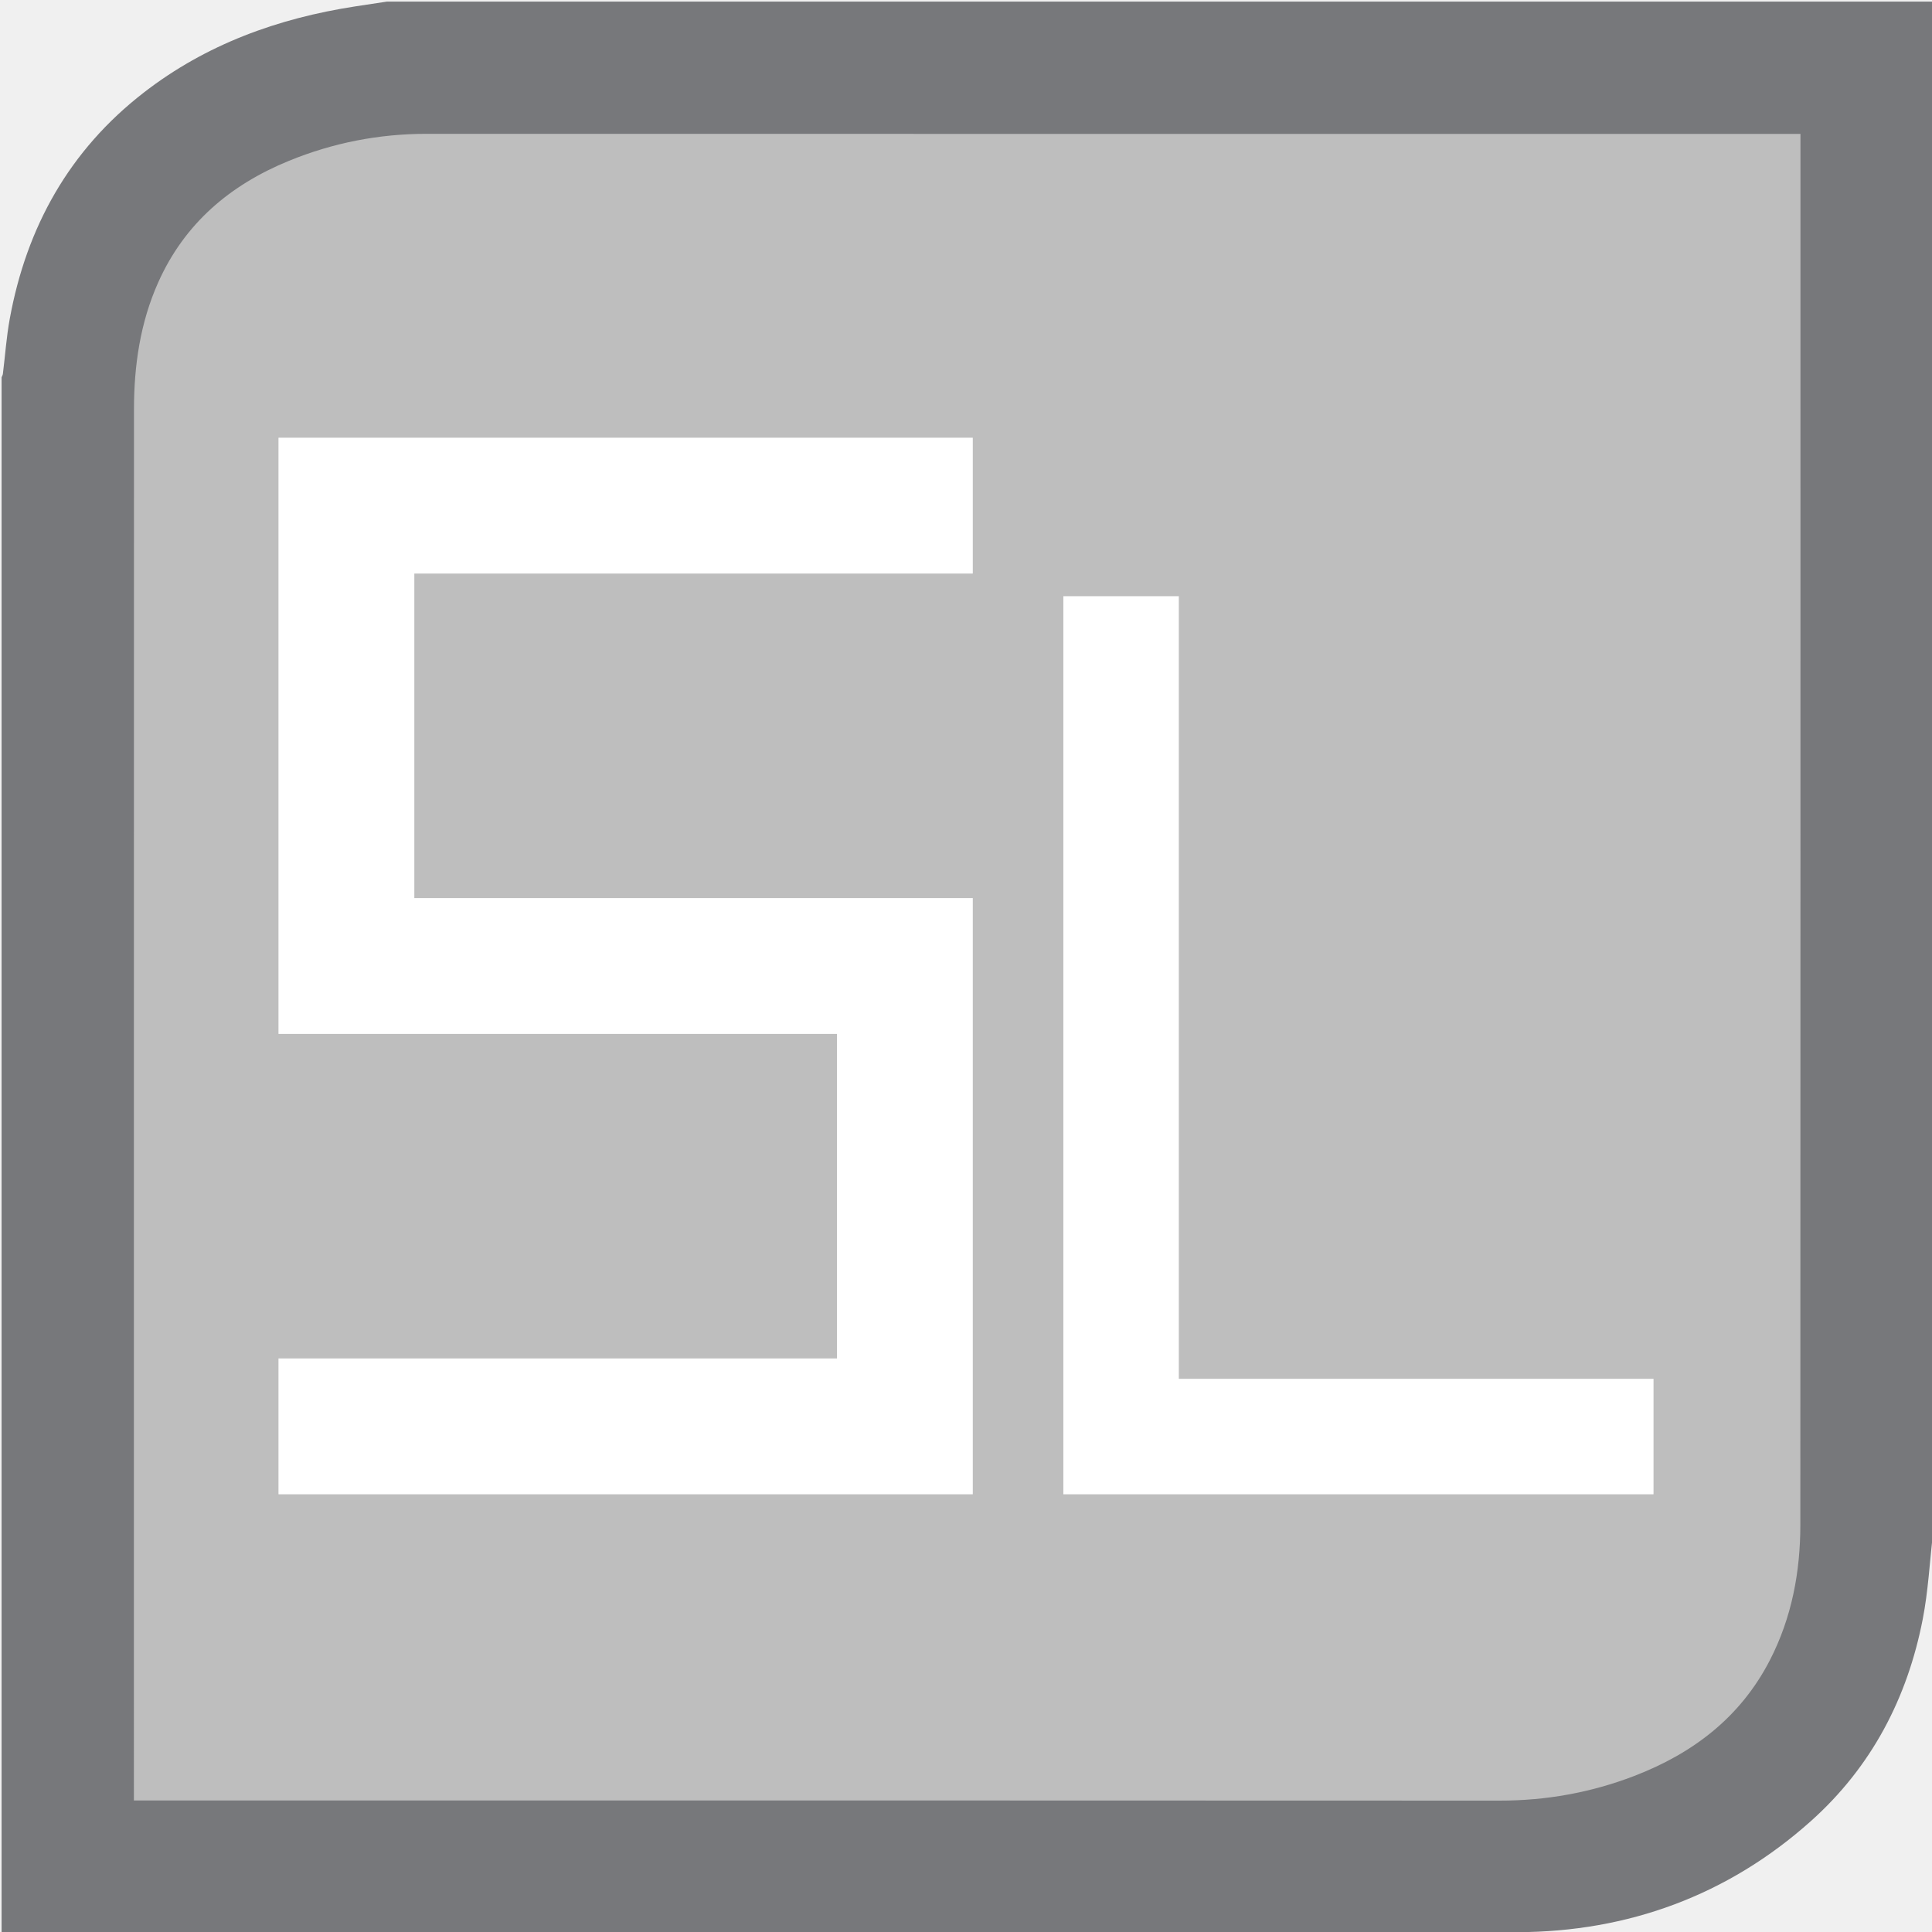
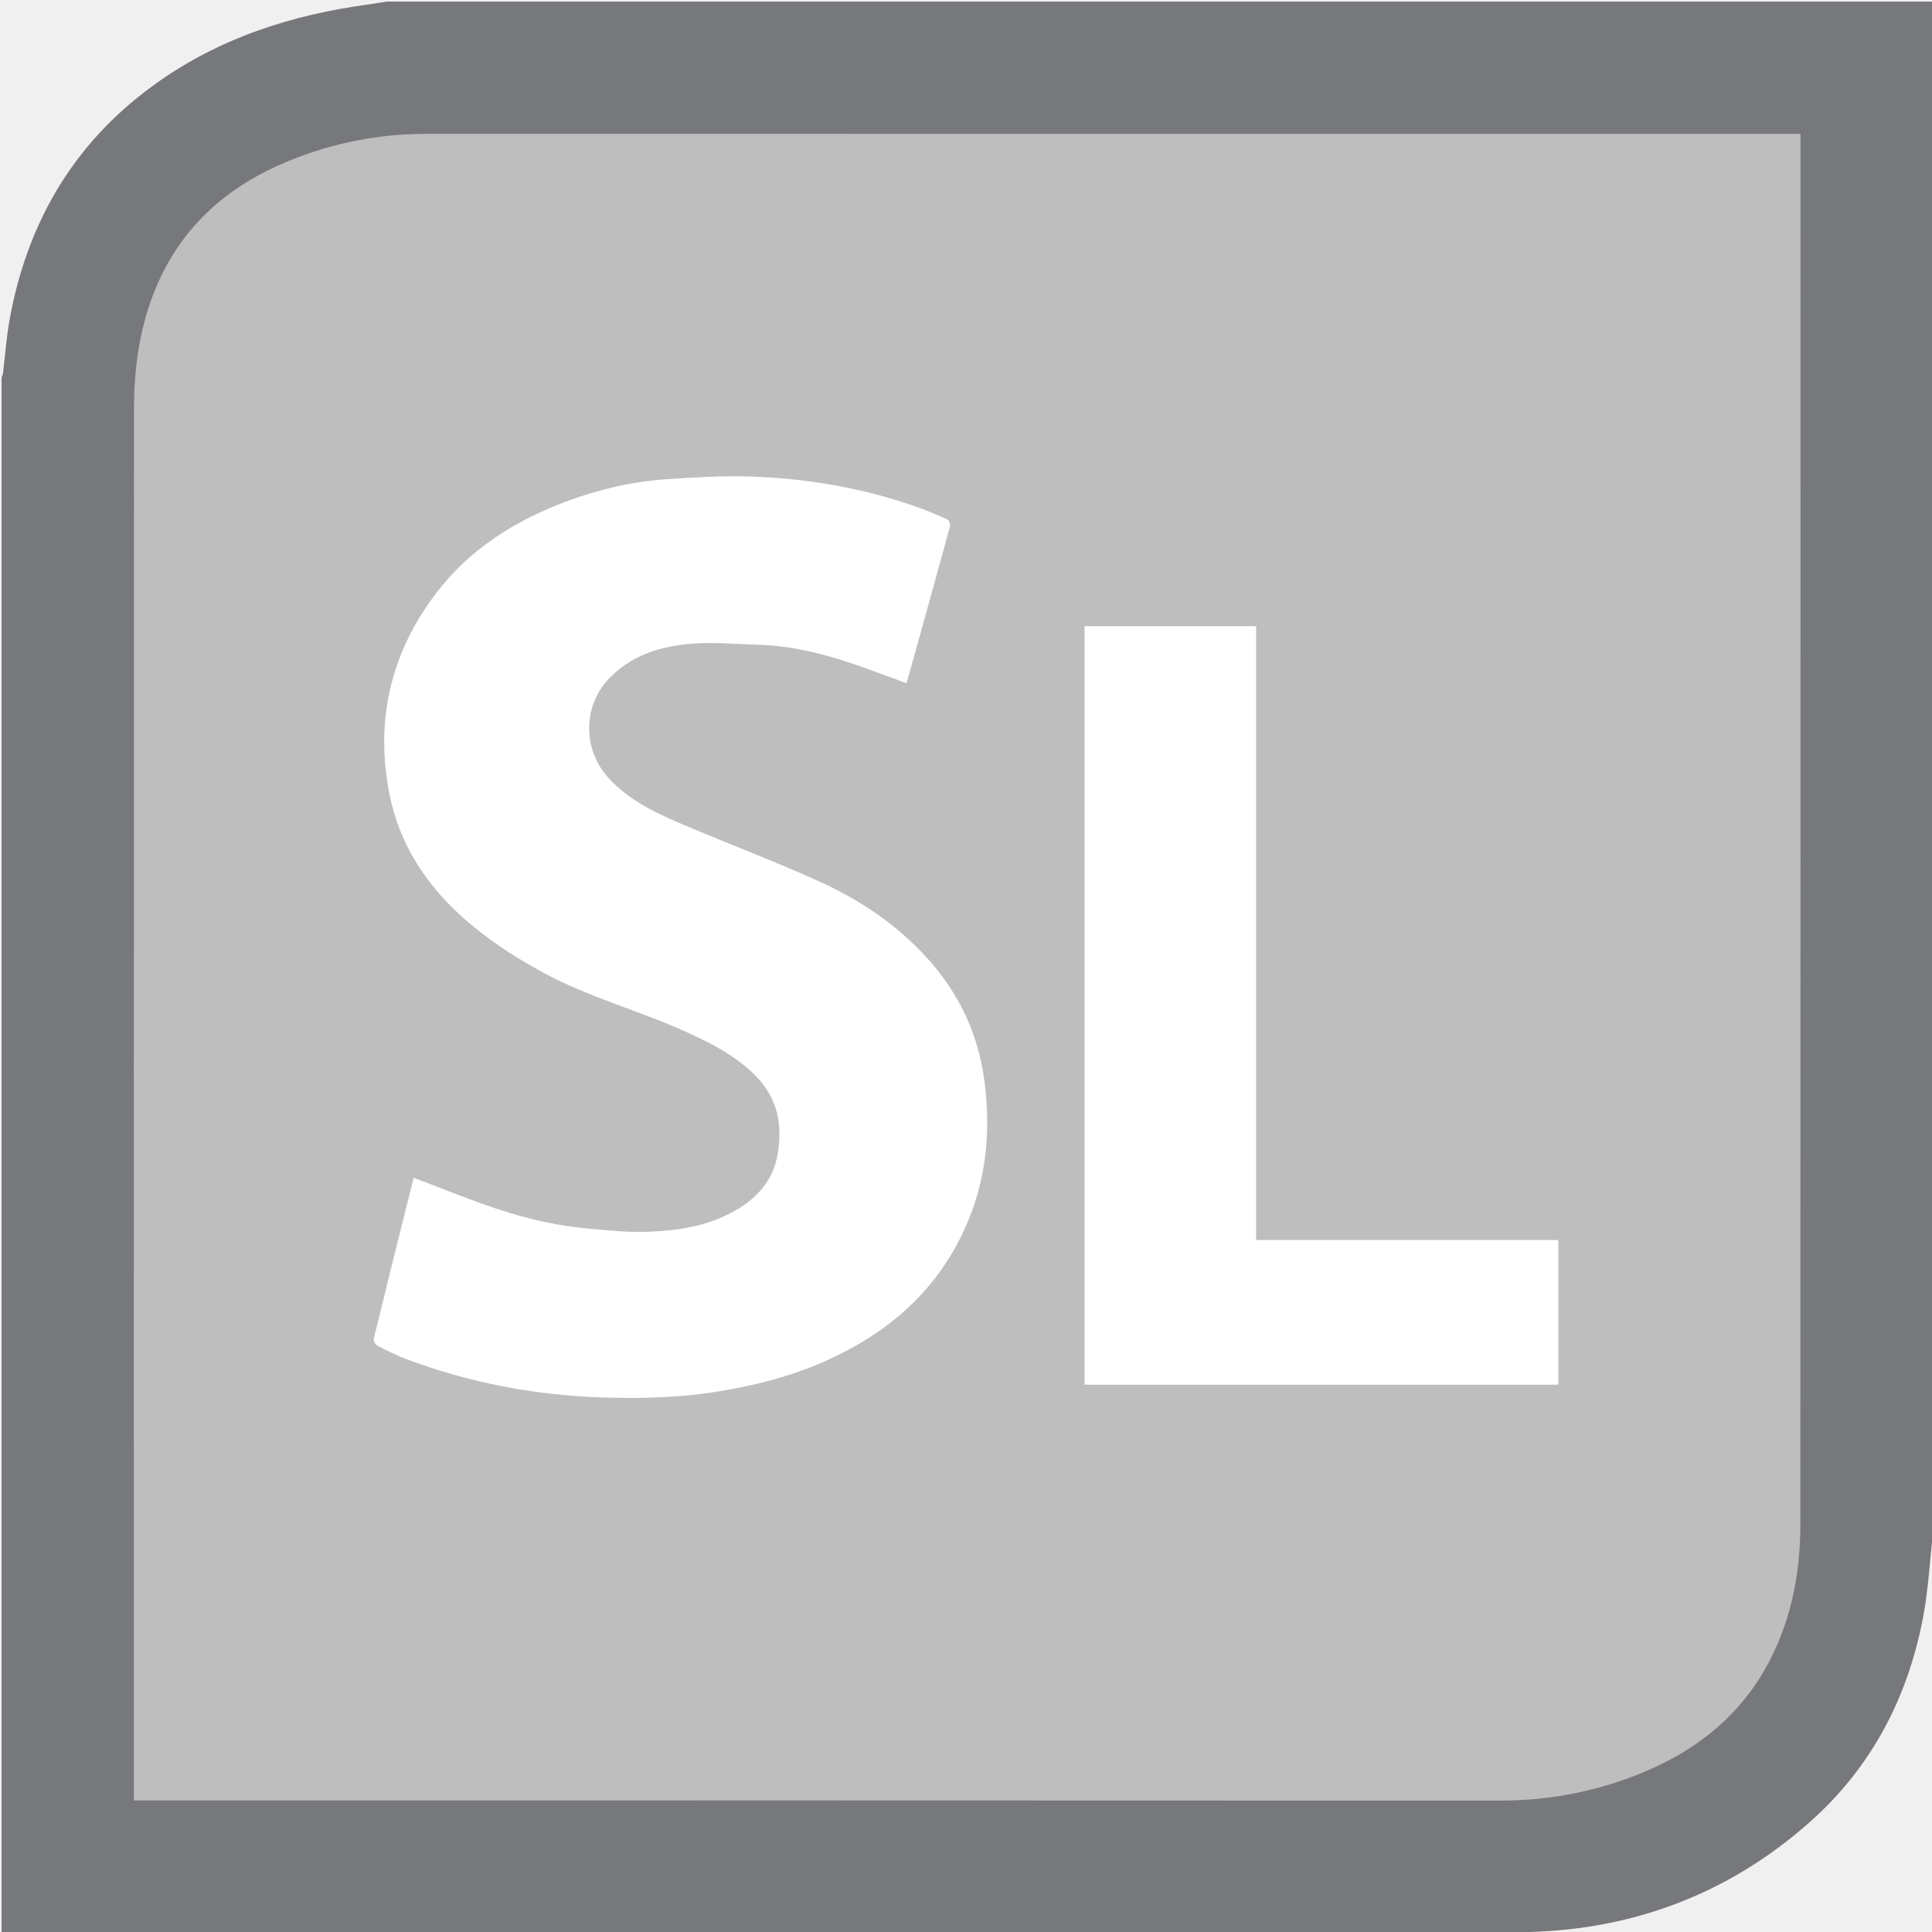
- <svg xmlns="http://www.w3.org/2000/svg" width="256" height="256" viewBox="0 0 256 256" role="img" aria-label="SATORI Studio Lite canonical mark">
-   <path d="M0.211,256.078c0-68.695,0-137.391,0-206.086c0.058-0.147,0.151-0.291,0.171-0.443c0.302-2.436,0.47-4.897,0.911-7.307        c2.225-12.166,7.896-22.334,17.756-29.973c8.268-6.407,17.773-9.839,28.02-11.421c1.396-0.215,2.793-0.424,4.19-0.635        c68.273,0,136.546,0,204.82,0c0,67.258,0,134.518,0.002,201.777c0,0.456,0.023,0.911,0.035,1.368        c-0.431,3.726-0.625,7.497-1.339,11.167c-2.038,10.485-6.786,19.58-14.8,26.757c-11.049,9.894-24.296,14.697-38.9,14.741        c-66.604,0.205-133.209,0.091-199.814,0.089c-0.353-0.001-0.704-0.021-1.055-0.033z" fill="#77787B" />
-   <path d="M17.742,238.57c0-0.609,0-1.03,0-1.449c0-60.959-0.007-121.918,0.011-182.878c0.002-5.803,0.822-11.483,3.218-16.84        c3.492-7.804,9.521-12.903,17.301-16.087c5.847-2.392,11.933-3.585,18.268-3.583c60.151,0.014,120.3,0.008,180.451,0.008        c0.484,0,0.969,0,1.579,0c0,0.474,0,0.848,0,1.223c0,61.029,0.01,122.059-0.015,183.088        c-0.003,6.251-1.14,12.296-4.029,17.916c-3.9,7.583-10.214,12.376-18.014,15.369c-5.723,2.195-11.65,3.259-17.813,3.255        c-59.798-0.035-119.597-0.021-179.396-0.021c-0.479,0-0.962,0-1.562,0z" fill="#BEBEBE" />
-   <g fill="#FFFFFF">
-     <g transform="translate(36.9 58)">
-       <path d="M 0 0 H 92 V 18 H 0 Z M 0 61 H 92 V 79 H 0 Z M 0 122 H 92 V 140 H 0 Z M 0 0 H 18 V 70 H 0 Z M 74 70 H 92 V 140 H 74 Z" />
-     </g>
-     <g transform="translate(140.9 79)">
-       <path d="M 0 0 H 15.3 V 119 H 0 Z M 0 103.7 H 78.2 V 119 H 0 Z" />
-     </g>
+ <svg xmlns="http://www.w3.org/2000/svg" version="1.1" id="Layer_1" x="0px" y="0px" width="256px" height="256px" viewBox="0 0 256 256" enable-background="new 0 0 256 256" xml:space="preserve">
+   <g transform="scale(0.8789062)">
+     <path fill="#77787B" d="M0.24,291.36c0-78.16,0-156.32,0-234.48c0.066-0.167,0.172-0.331,0.194-0.504   c0.344-2.772,0.535-5.572,1.037-8.314c2.532-13.842,8.984-25.411,20.202-34.103C31.08,6.669,41.895,2.764,53.554,0.964   c1.588-0.245,3.178-0.482,4.767-0.723c77.68,0,155.359,0,233.04,0c0,76.525,0,153.052,0.001,229.577   c0,0.519,0.027,1.038,0.04,1.556c-0.489,4.24-0.71,8.531-1.522,12.707c-2.319,11.93-7.721,22.278-16.839,30.442   c-12.571,11.258-27.643,16.722-44.259,16.773c-75.78,0.232-151.562,0.102-227.344,0.1c-0.402,0-0.801-0.023-1.2-0.037L0.24,291.36z   " />
+     <path fill="#BEBEBE" d="M20.187,271.44c0-0.693,0-1.172,0-1.649c0-69.358-0.008-138.716,0.013-208.074   c0.002-6.603,0.935-13.065,3.661-19.16c3.973-8.879,10.833-14.681,19.685-18.303c6.653-2.722,13.577-4.079,20.785-4.077   c68.438,0.016,136.876,0.009,205.313,0.009c0.551,0,1.102,0,1.797,0c0,0.539,0,0.965,0,1.391c0,69.438,0.011,138.876-0.017,208.313   c-0.003,7.112-1.298,13.99-4.584,20.383c-4.438,8.629-11.621,14.082-20.496,17.487c-6.511,2.498-13.256,3.708-20.267,3.704   c-68.038-0.04-136.076-0.024-204.114-0.024C21.419,271.44,20.869,271.44,20.187,271.44L20.187,271.44z" />
+     <path fill="#FFFFFF" d="M62.374,177.569c-0.264,1.033-0.582,2.261-0.889,3.489c-1.728,6.929-3.461,13.856-5.142,20.796   c-0.071,0.294,0.278,0.884,0.582,1.04c1.442,0.74,2.901,1.469,4.418,2.037c9.528,3.568,19.398,5.431,29.558,5.757   c5.89,0.187,11.767,0.021,17.599-0.944c5.09-0.844,10.076-2.072,14.844-4.078c9.368-3.94,16.919-9.949,21.524-19.2   c3.702-7.438,4.622-15.309,3.543-23.513c-0.938-7.131-3.878-13.278-8.664-18.55c-4.512-4.972-10.024-8.684-16.073-11.439   c-7-3.189-14.229-5.873-21.301-8.908c-3.823-1.641-7.558-3.491-10.489-6.607c-4.11-4.369-4.116-11.145,0.156-15.387   c3.737-3.712,8.529-4.89,13.583-5.091c2.854-0.113,5.723,0.155,8.587,0.229c4.426,0.113,8.706,1.057,12.894,2.388   c3.18,1.011,6.291,2.236,9.516,3.396c0.068-0.183,0.181-0.426,0.251-0.679c0.79-2.821,1.573-5.644,2.357-8.467   c1.348-4.852,2.708-9.7,4.013-14.563c0.074-0.28-0.204-0.872-0.466-0.99c-1.543-0.696-3.11-1.357-4.709-1.916   c-8.128-2.839-16.534-4.266-25.111-4.533c-4.127-0.128-8.274,0.139-12.4,0.41c-5.25,0.346-10.341,1.54-15.27,3.392   c-7.781,2.926-14.61,7.25-19.668,13.966c-6.746,8.958-9.064,19.059-6.918,30.03c1.451,7.415,5.349,13.532,10.976,18.594   c3.729,3.354,7.872,6.049,12.258,8.425c6.823,3.696,14.352,5.687,21.389,8.86c3.791,1.711,7.473,3.569,10.502,6.582   c3.431,3.416,4.197,7.477,3.404,11.978c-0.737,4.189-3.442,6.913-7.083,8.82c-3.95,2.07-8.27,2.657-12.621,2.819   c-2.766,0.103-5.553-0.211-8.322-0.437c-4.86-0.396-9.603-1.469-14.212-3C70.763,180.871,66.632,179.171,62.374,177.569z" />
+     <path fill="#FFFFFF" d="M234.938,186.95c-15.243,0-30.342,0-45.562,0c0-30.912,0-61.723,0-92.555c-8.696,0-17.271,0-25.86,0   c0,38.164,0,76.252,0,114.363c23.85,0,47.619,0,71.422,0C234.938,201.496,234.938,194.313,234.938,186.95z" />
  </g>
</svg>
